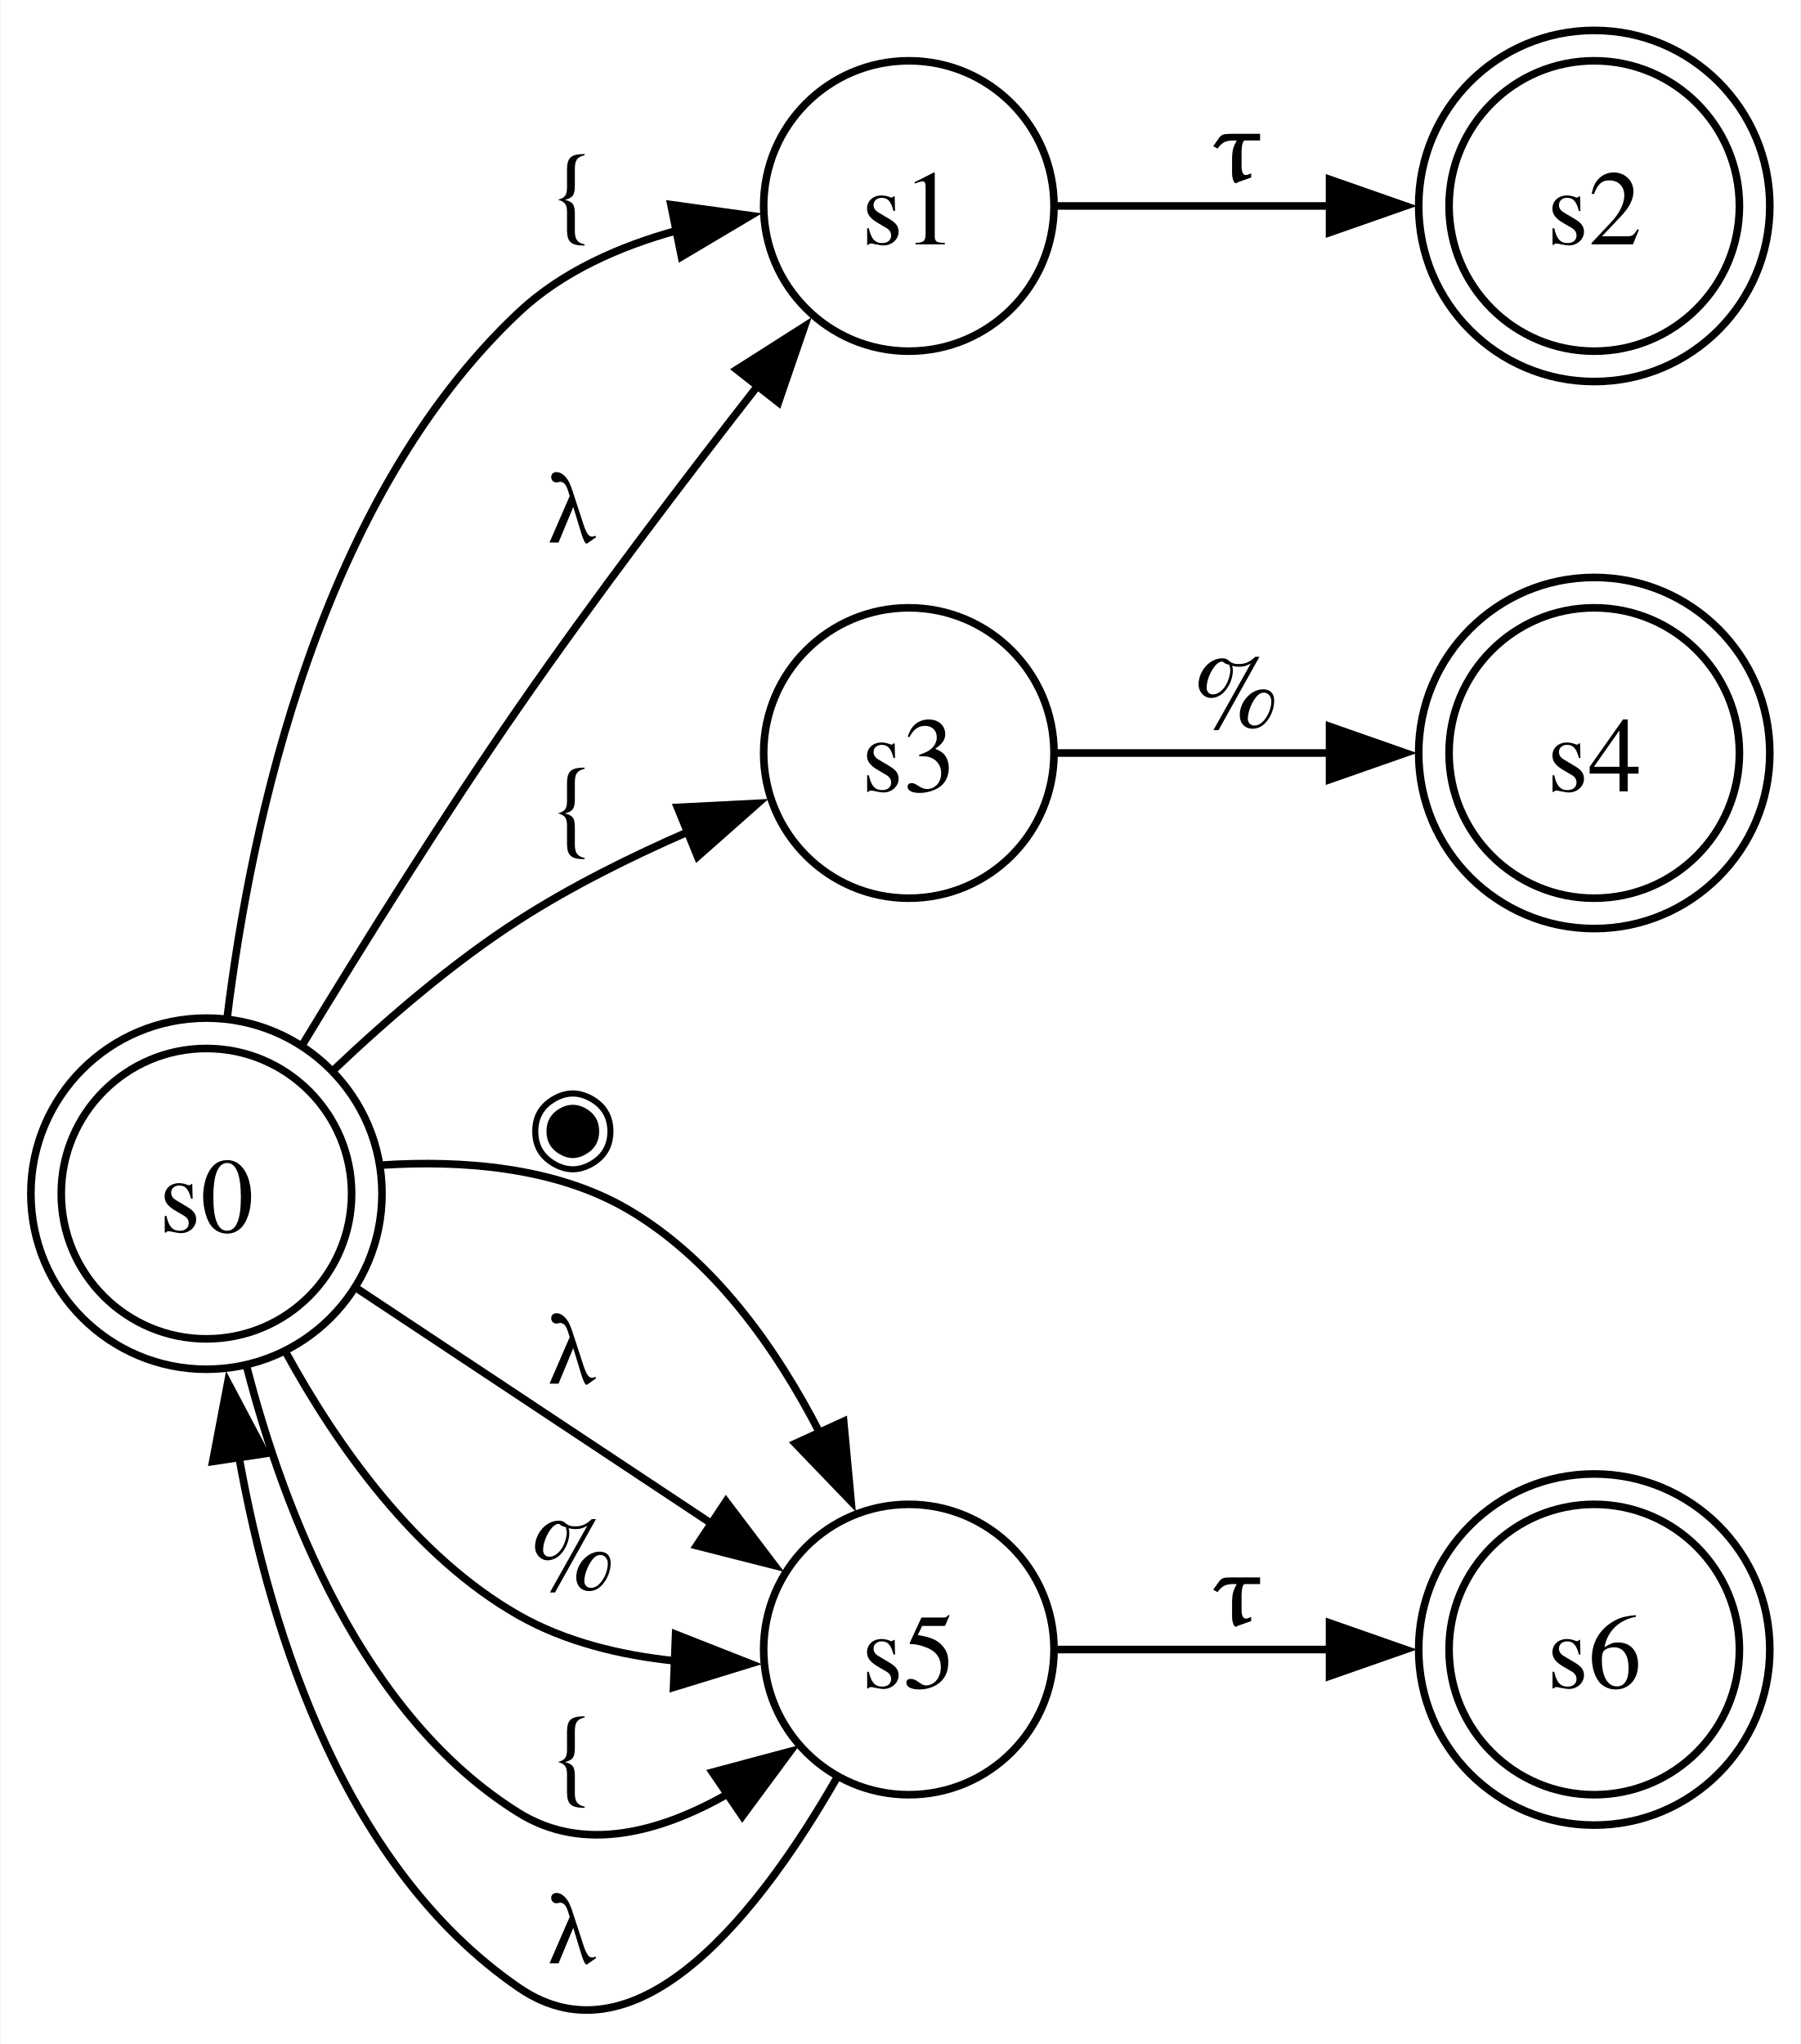
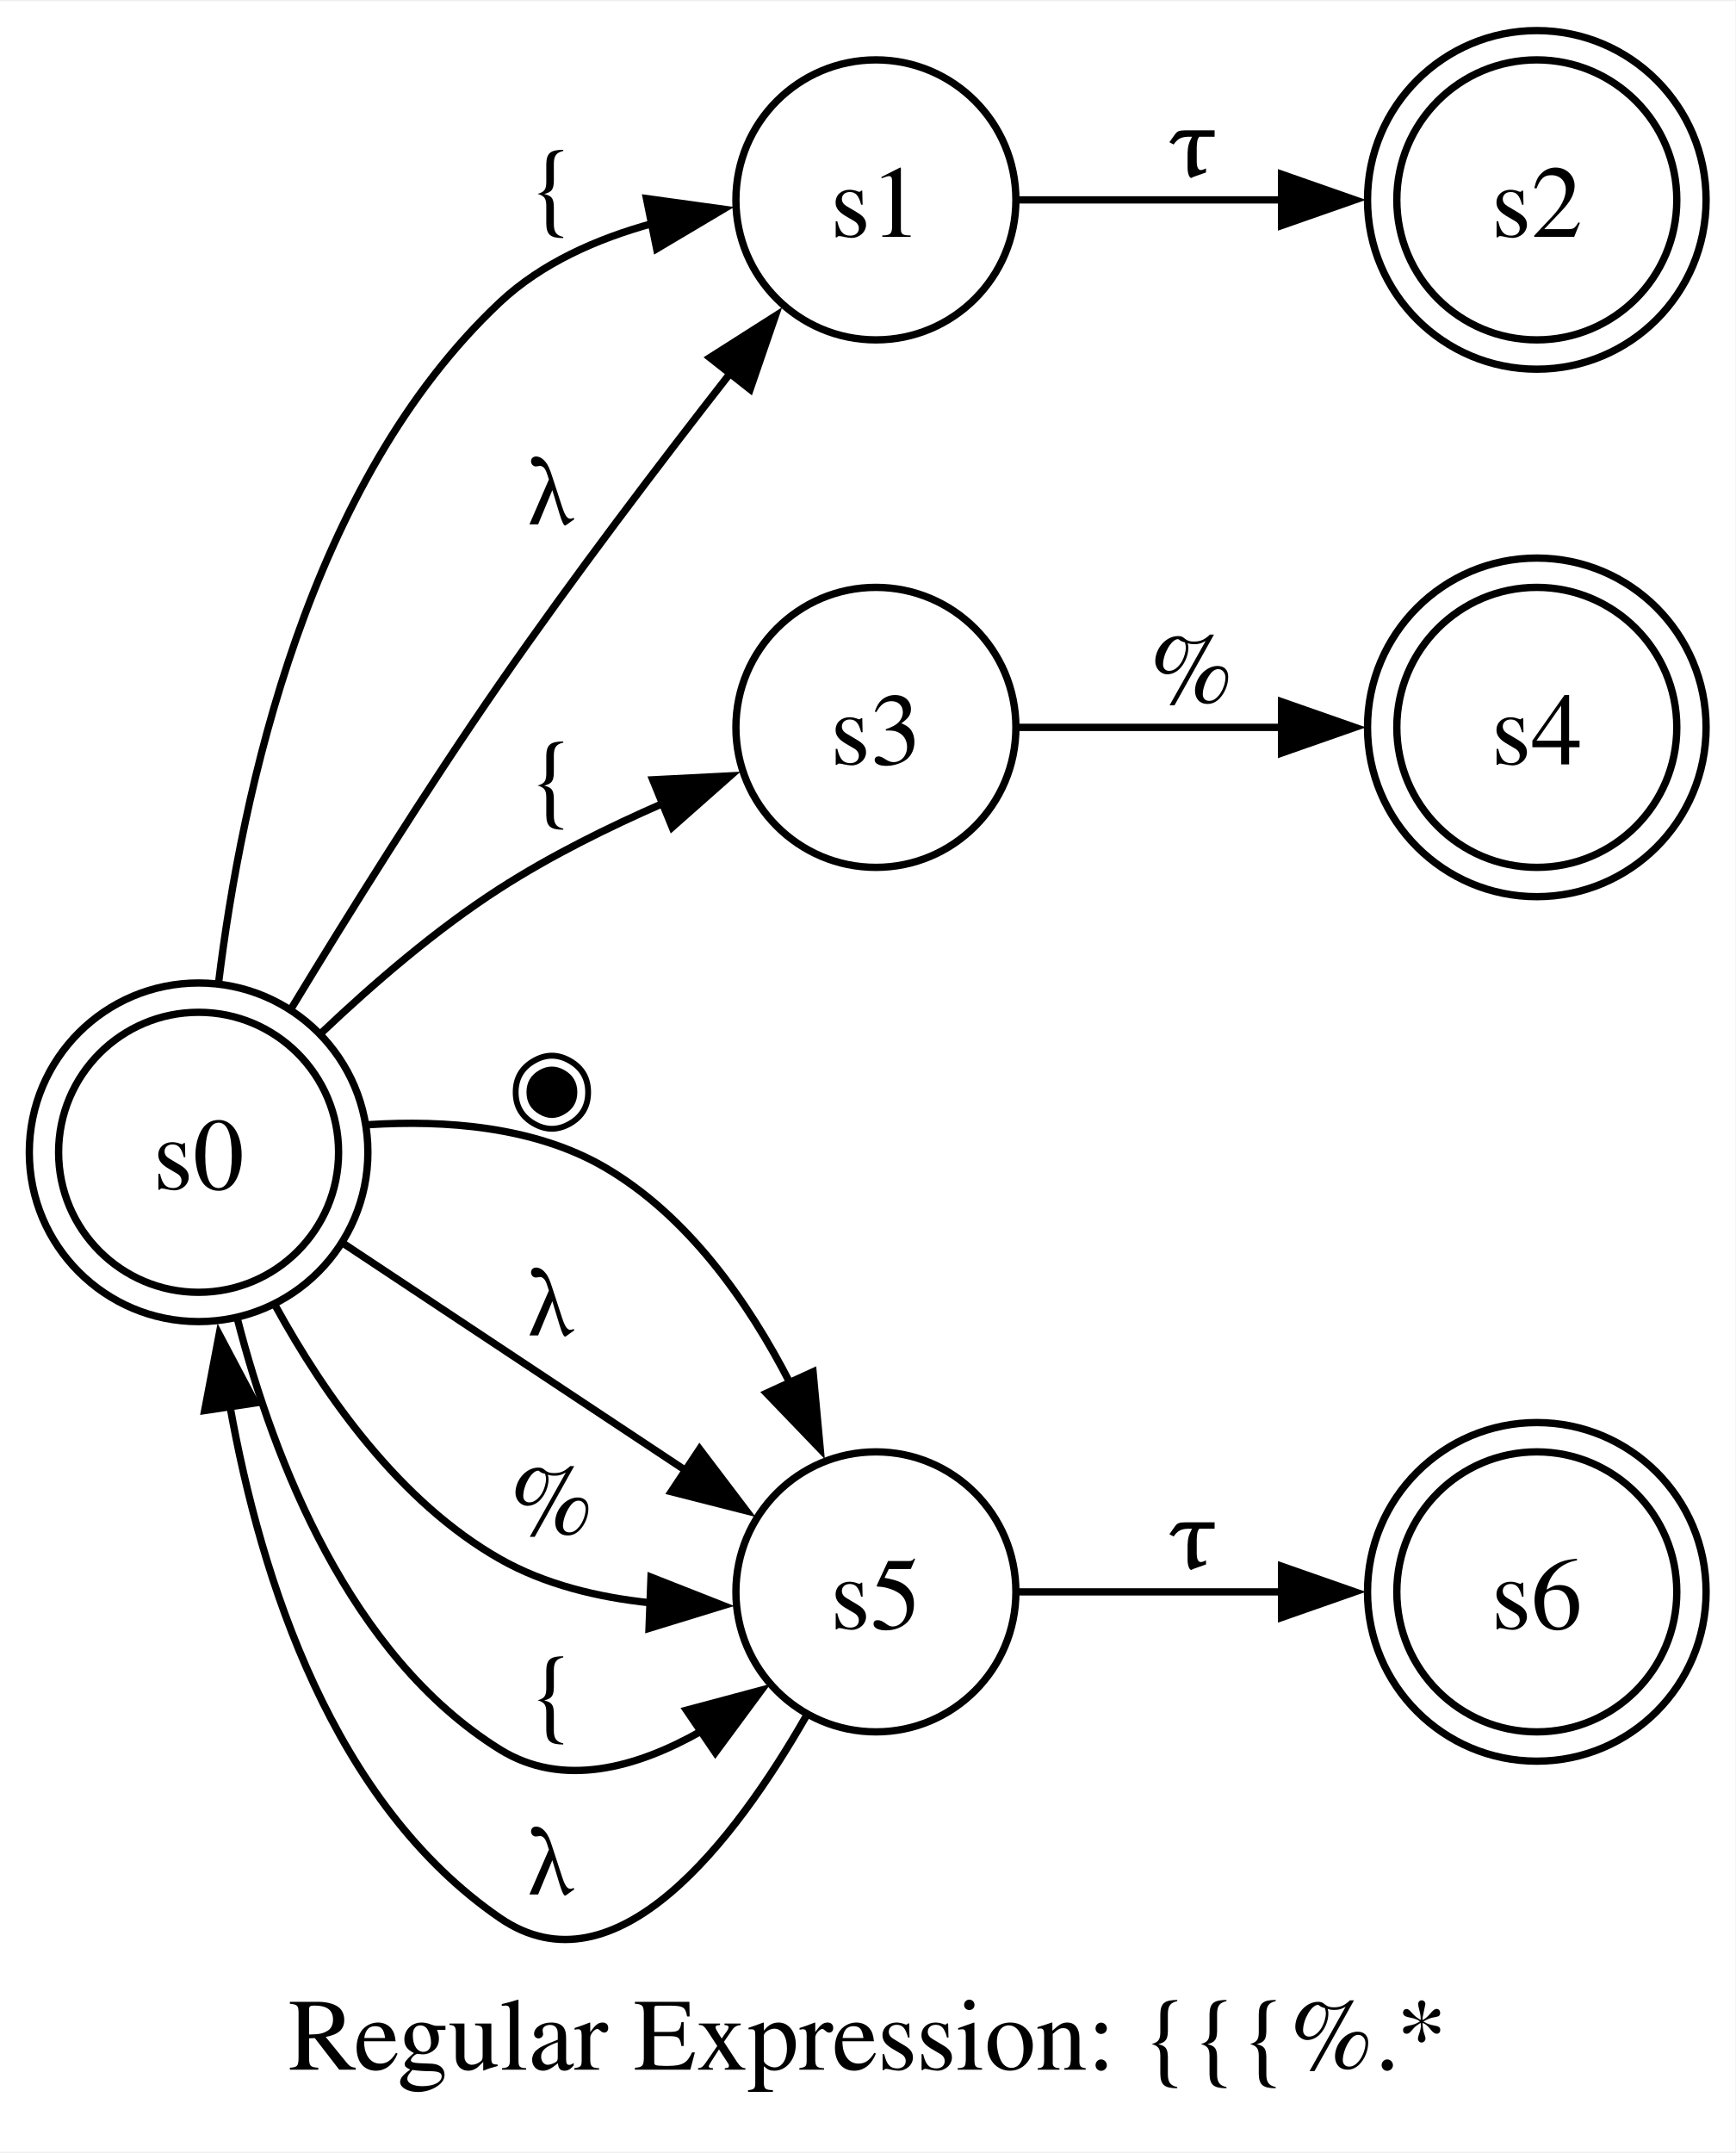
- <svg xmlns="http://www.w3.org/2000/svg" width="237pt" height="269pt" viewBox="0.00 0.00 236.90 269.03">
-   <g id="graph0" class="graph" transform="scale(1 1) rotate(0) translate(4 265.03)">
-     <polygon fill="white" stroke="none" points="-4,4 -4,-265.03 232.9,-265.03 232.9,4 -4,4" />
+ <svg xmlns="http://www.w3.org/2000/svg" width="237pt" height="294pt" viewBox="0.00 0.00 236.90 293.53">
+   <g id="graph0" class="graph" transform="scale(1 1) rotate(0) translate(4 289.53)">
+     <polygon fill="white" stroke="none" points="-4,4 -4,-289.53 232.9,-289.53 232.9,4 -4,4" />
+     <text text-anchor="middle" x="114.45" y="-7.2" font-family="Times,serif" font-size="14.00">Regular Expression: {{{%.*</text>
    <g id="node1" class="node">
-       <ellipse fill="none" stroke="black" cx="23.11" cy="-107.92" rx="19.11" ry="19.11" />
-       <ellipse fill="none" stroke="black" cx="23.11" cy="-107.92" rx="23.11" ry="23.11" />
-       <text text-anchor="middle" x="23.11" y="-102.87" font-family="Times,serif" font-size="14.00">s0</text>
+       <ellipse fill="none" stroke="black" cx="23.11" cy="-132.42" rx="19.11" ry="19.11" />
+       <ellipse fill="none" stroke="black" cx="23.11" cy="-132.42" rx="23.11" ry="23.11" />
+       <text text-anchor="middle" x="23.11" y="-127.37" font-family="Times,serif" font-size="14.00">s0</text>
    </g>
    <g id="node5" class="node">
-       <ellipse fill="none" stroke="black" cx="115.57" cy="-237.92" rx="19.11" ry="19.11" />
-       <text text-anchor="middle" x="115.57" y="-232.87" font-family="Times,serif" font-size="14.00">s1</text>
+       <ellipse fill="none" stroke="black" cx="115.57" cy="-262.42" rx="19.11" ry="19.11" />
+       <text text-anchor="middle" x="115.57" y="-257.37" font-family="Times,serif" font-size="14.00">s1</text>
    </g>
    <g id="edge1" class="edge">
-       <path fill="none" stroke="black" d="M25.82,-130.92C29.01,-157.1 38.13,-199.4 64.22,-223.92 69.92,-229.28 77.51,-232.62 85.05,-234.69" />
-       <polygon fill="black" stroke="black" points="84.25,-238.1 94.75,-236.65 85.64,-231.24 84.25,-238.1" />
-       <text text-anchor="middle" x="71.34" y="-235.24" font-family="Times,serif" font-size="14.00">{</text>
+       <path fill="none" stroke="black" d="M25.82,-155.42C29.01,-181.6 38.13,-223.9 64.22,-248.42 69.92,-253.78 77.51,-257.12 85.05,-259.19" />
+       <polygon fill="black" stroke="black" points="84.25,-262.6 94.75,-261.15 85.64,-255.74 84.25,-262.6" />
+       <text text-anchor="middle" x="71.34" y="-259.74" font-family="Times,serif" font-size="14.00">{</text>
    </g>
    <g id="edge2" class="edge">
-       <path fill="none" stroke="black" d="M35.76,-127.54C43.53,-140.36 54.14,-157.37 64.22,-171.92 74.22,-186.36 86.12,-202.02 95.84,-214.46" />
-       <polygon fill="black" stroke="black" points="92.9,-216.39 101.84,-222.08 98.4,-212.06 92.9,-216.39" />
-       <text text-anchor="middle" x="71.34" y="-193.63" font-family="Times,serif" font-size="14.00">λ</text>
+       <path fill="none" stroke="black" d="M35.76,-152.04C43.53,-164.86 54.14,-181.87 64.22,-196.42 74.22,-210.86 86.12,-226.52 95.84,-238.96" />
+       <polygon fill="black" stroke="black" points="92.9,-240.89 101.84,-246.58 98.4,-236.56 92.9,-240.89" />
+       <text text-anchor="middle" x="71.34" y="-218.13" font-family="Times,serif" font-size="14.00">λ</text>
    </g>
    <g id="node6" class="node">
-       <ellipse fill="none" stroke="black" cx="115.57" cy="-165.92" rx="19.11" ry="19.11" />
-       <text text-anchor="middle" x="115.57" y="-160.87" font-family="Times,serif" font-size="14.00">s3</text>
+       <ellipse fill="none" stroke="black" cx="115.57" cy="-190.42" rx="19.11" ry="19.11" />
+       <text text-anchor="middle" x="115.57" y="-185.37" font-family="Times,serif" font-size="14.00">s3</text>
    </g>
    <g id="edge3" class="edge">
-       <path fill="none" stroke="black" d="M39.92,-124.26C46.94,-130.92 55.56,-138.35 64.22,-143.92 71.12,-148.36 79.06,-152.3 86.57,-155.57" />
-       <polygon fill="black" stroke="black" points="85.11,-158.76 95.7,-159.3 87.76,-152.28 85.11,-158.76" />
-       <text text-anchor="middle" x="71.34" y="-154.48" font-family="Times,serif" font-size="14.00">{</text>
+       <path fill="none" stroke="black" d="M39.92,-148.76C46.94,-155.42 55.56,-162.85 64.22,-168.42 71.12,-172.86 79.06,-176.8 86.57,-180.07" />
+       <polygon fill="black" stroke="black" points="85.11,-183.26 95.7,-183.8 87.76,-176.78 85.11,-183.26" />
+       <text text-anchor="middle" x="71.34" y="-178.98" font-family="Times,serif" font-size="14.00">{</text>
    </g>
    <g id="node7" class="node">
-       <ellipse fill="none" stroke="black" cx="115.57" cy="-47.92" rx="19.11" ry="19.11" />
-       <text text-anchor="middle" x="115.57" y="-42.87" font-family="Times,serif" font-size="14.00">s5</text>
+       <ellipse fill="none" stroke="black" cx="115.57" cy="-72.42" rx="19.11" ry="19.11" />
+       <text text-anchor="middle" x="115.57" y="-67.37" font-family="Times,serif" font-size="14.00">s5</text>
    </g>
    <g id="edge4" class="edge">
-       <path fill="none" stroke="black" d="M46.33,-111.69C56.73,-112.35 68.91,-111.46 78.47,-105.92 89.82,-99.34 98.1,-87.61 103.85,-76.42" />
-       <polygon fill="black" stroke="black" points="106.99,-77.96 107.97,-67.41 100.63,-75.04 106.99,-77.96" />
-       <text text-anchor="middle" x="71.34" y="-112.48" font-family="Times,serif" font-size="14.00">◉</text>
+       <path fill="none" stroke="black" d="M46.33,-136.19C56.73,-136.85 68.91,-135.96 78.47,-130.42 89.82,-123.84 98.1,-112.11 103.85,-100.92" />
+       <polygon fill="black" stroke="black" points="106.99,-102.46 107.97,-91.91 100.63,-99.54 106.99,-102.46" />
+       <text text-anchor="middle" x="71.34" y="-136.98" font-family="Times,serif" font-size="14.00">◉</text>
    </g>
    <g id="edge5" class="edge">
-       <path fill="none" stroke="black" d="M42.85,-95.49C56.39,-86.51 74.82,-74.28 89.61,-64.48" />
-       <polygon fill="black" stroke="black" points="91.5,-67.42 97.9,-58.98 87.63,-61.59 91.5,-67.42" />
-       <text text-anchor="middle" x="71.34" y="-82.92" font-family="Times,serif" font-size="14.00">λ</text>
+       <path fill="none" stroke="black" d="M42.85,-119.99C56.39,-111.01 74.82,-98.78 89.61,-88.98" />
+       <polygon fill="black" stroke="black" points="91.5,-91.92 97.9,-83.48 87.63,-86.09 91.5,-91.92" />
+       <text text-anchor="middle" x="71.34" y="-107.42" font-family="Times,serif" font-size="14.00">λ</text>
    </g>
    <g id="edge6" class="edge">
-       <path fill="none" stroke="black" d="M33.62,-86.93C40.34,-74.69 50.57,-60.18 64.22,-52.42 70.37,-48.92 77.66,-47.17 84.74,-46.43" />
-       <polygon fill="black" stroke="black" points="84.87,-49.93 94.73,-46.05 84.6,-42.94 84.87,-49.93" />
-       <text text-anchor="middle" x="71.34" y="-55.62" font-family="Times,serif" font-size="14.00">%</text>
+       <path fill="none" stroke="black" d="M33.62,-111.43C40.34,-99.19 50.57,-84.68 64.22,-76.92 70.37,-73.42 77.66,-71.67 84.74,-70.93" />
+       <polygon fill="black" stroke="black" points="84.87,-74.43 94.73,-70.55 84.6,-67.44 84.87,-74.43" />
+       <text text-anchor="middle" x="71.34" y="-80.12" font-family="Times,serif" font-size="14.00">%</text>
    </g>
    <g id="edge7" class="edge">
-       <path fill="none" stroke="black" d="M28.41,-85.15C33.41,-65.79 43.73,-39.17 64.22,-26.42 72.78,-21.09 82.89,-23.87 91.8,-28.95" />
-       <polygon fill="black" stroke="black" points="89.71,-31.77 99.95,-34.51 93.65,-25.98 89.71,-31.77" />
-       <text text-anchor="middle" x="71.34" y="-29.62" font-family="Times,serif" font-size="14.00">{</text>
+       <path fill="none" stroke="black" d="M28.41,-109.65C33.41,-90.29 43.73,-63.67 64.22,-50.92 72.78,-45.59 82.89,-48.37 91.8,-53.45" />
+       <polygon fill="black" stroke="black" points="89.71,-56.27 99.95,-59.01 93.65,-50.48 89.71,-56.27" />
+       <text text-anchor="middle" x="71.34" y="-54.12" font-family="Times,serif" font-size="14.00">{</text>
    </g>
    <g id="node2" class="node">
-       <ellipse fill="none" stroke="black" cx="205.79" cy="-237.92" rx="19.11" ry="19.11" />
-       <ellipse fill="none" stroke="black" cx="205.79" cy="-237.92" rx="23.11" ry="23.11" />
-       <text text-anchor="middle" x="205.79" y="-232.87" font-family="Times,serif" font-size="14.00">s2</text>
+       <ellipse fill="none" stroke="black" cx="205.79" cy="-262.42" rx="19.11" ry="19.11" />
+       <ellipse fill="none" stroke="black" cx="205.79" cy="-262.42" rx="23.11" ry="23.11" />
+       <text text-anchor="middle" x="205.79" y="-257.37" font-family="Times,serif" font-size="14.00">s2</text>
    </g>
    <g id="node3" class="node">
-       <ellipse fill="none" stroke="black" cx="205.79" cy="-165.92" rx="19.11" ry="19.11" />
-       <ellipse fill="none" stroke="black" cx="205.79" cy="-165.92" rx="23.11" ry="23.11" />
-       <text text-anchor="middle" x="205.79" y="-160.87" font-family="Times,serif" font-size="14.00">s4</text>
+       <ellipse fill="none" stroke="black" cx="205.79" cy="-190.42" rx="19.11" ry="19.11" />
+       <ellipse fill="none" stroke="black" cx="205.79" cy="-190.42" rx="23.11" ry="23.11" />
+       <text text-anchor="middle" x="205.79" y="-185.37" font-family="Times,serif" font-size="14.00">s4</text>
    </g>
    <g id="node4" class="node">
-       <ellipse fill="none" stroke="black" cx="205.79" cy="-47.92" rx="19.11" ry="19.11" />
-       <ellipse fill="none" stroke="black" cx="205.79" cy="-47.92" rx="23.11" ry="23.11" />
-       <text text-anchor="middle" x="205.79" y="-42.87" font-family="Times,serif" font-size="14.00">s6</text>
+       <ellipse fill="none" stroke="black" cx="205.79" cy="-72.42" rx="19.11" ry="19.11" />
+       <ellipse fill="none" stroke="black" cx="205.79" cy="-72.42" rx="23.11" ry="23.11" />
+       <text text-anchor="middle" x="205.79" y="-67.37" font-family="Times,serif" font-size="14.00">s6</text>
    </g>
    <g id="edge8" class="edge">
-       <path fill="none" stroke="black" d="M134.85,-237.92C145.33,-237.92 158.81,-237.92 171.14,-237.92" />
-       <polygon fill="black" stroke="black" points="170.95,-241.42 180.95,-237.92 170.95,-234.42 170.95,-241.42" />
-       <text text-anchor="middle" x="158.68" y="-241.12" font-family="Times,serif" font-size="14.00">τ</text>
+       <path fill="none" stroke="black" d="M134.85,-262.42C145.33,-262.42 158.81,-262.42 171.14,-262.42" />
+       <polygon fill="black" stroke="black" points="170.95,-265.92 180.95,-262.42 170.95,-258.92 170.95,-265.92" />
+       <text text-anchor="middle" x="158.68" y="-265.62" font-family="Times,serif" font-size="14.00">τ</text>
    </g>
    <g id="edge9" class="edge">
-       <path fill="none" stroke="black" d="M134.85,-165.92C145.33,-165.92 158.81,-165.92 171.14,-165.92" />
-       <polygon fill="black" stroke="black" points="170.95,-169.42 180.95,-165.92 170.95,-162.42 170.95,-169.42" />
-       <text text-anchor="middle" x="158.68" y="-169.12" font-family="Times,serif" font-size="14.00">%</text>
+       <path fill="none" stroke="black" d="M134.85,-190.42C145.33,-190.42 158.81,-190.42 171.14,-190.42" />
+       <polygon fill="black" stroke="black" points="170.95,-193.92 180.95,-190.42 170.95,-186.92 170.95,-193.92" />
+       <text text-anchor="middle" x="158.68" y="-193.62" font-family="Times,serif" font-size="14.00">%</text>
    </g>
    <g id="edge10" class="edge">
-       <path fill="none" stroke="black" d="M106.02,-30.91C96.41,-14.15 80.08,7.49 64.22,-3.42 41.51,-19.03 31.65,-49.4 27.37,-73.4" />
-       <polygon fill="black" stroke="black" points="23.94,-72.67 25.92,-83.08 30.87,-73.71 23.94,-72.67" />
-       <text text-anchor="middle" x="71.34" y="-6.62" font-family="Times,serif" font-size="14.00">λ</text>
+       <path fill="none" stroke="black" d="M106.02,-55.41C96.41,-38.65 80.08,-17.01 64.22,-27.92 41.51,-43.53 31.65,-73.9 27.37,-97.9" />
+       <polygon fill="black" stroke="black" points="23.94,-97.17 25.92,-107.58 30.87,-98.21 23.94,-97.17" />
+       <text text-anchor="middle" x="71.34" y="-31.12" font-family="Times,serif" font-size="14.00">λ</text>
    </g>
    <g id="edge11" class="edge">
-       <path fill="none" stroke="black" d="M134.85,-47.92C145.33,-47.92 158.81,-47.92 171.14,-47.92" />
-       <polygon fill="black" stroke="black" points="170.95,-51.42 180.95,-47.92 170.95,-44.42 170.95,-51.42" />
-       <text text-anchor="middle" x="158.68" y="-51.12" font-family="Times,serif" font-size="14.00">τ</text>
+       <path fill="none" stroke="black" d="M134.85,-72.42C145.33,-72.42 158.81,-72.42 171.14,-72.42" />
+       <polygon fill="black" stroke="black" points="170.95,-75.92 180.95,-72.42 170.95,-68.92 170.95,-75.92" />
+       <text text-anchor="middle" x="158.68" y="-75.62" font-family="Times,serif" font-size="14.00">τ</text>
    </g>
  </g>
</svg>
